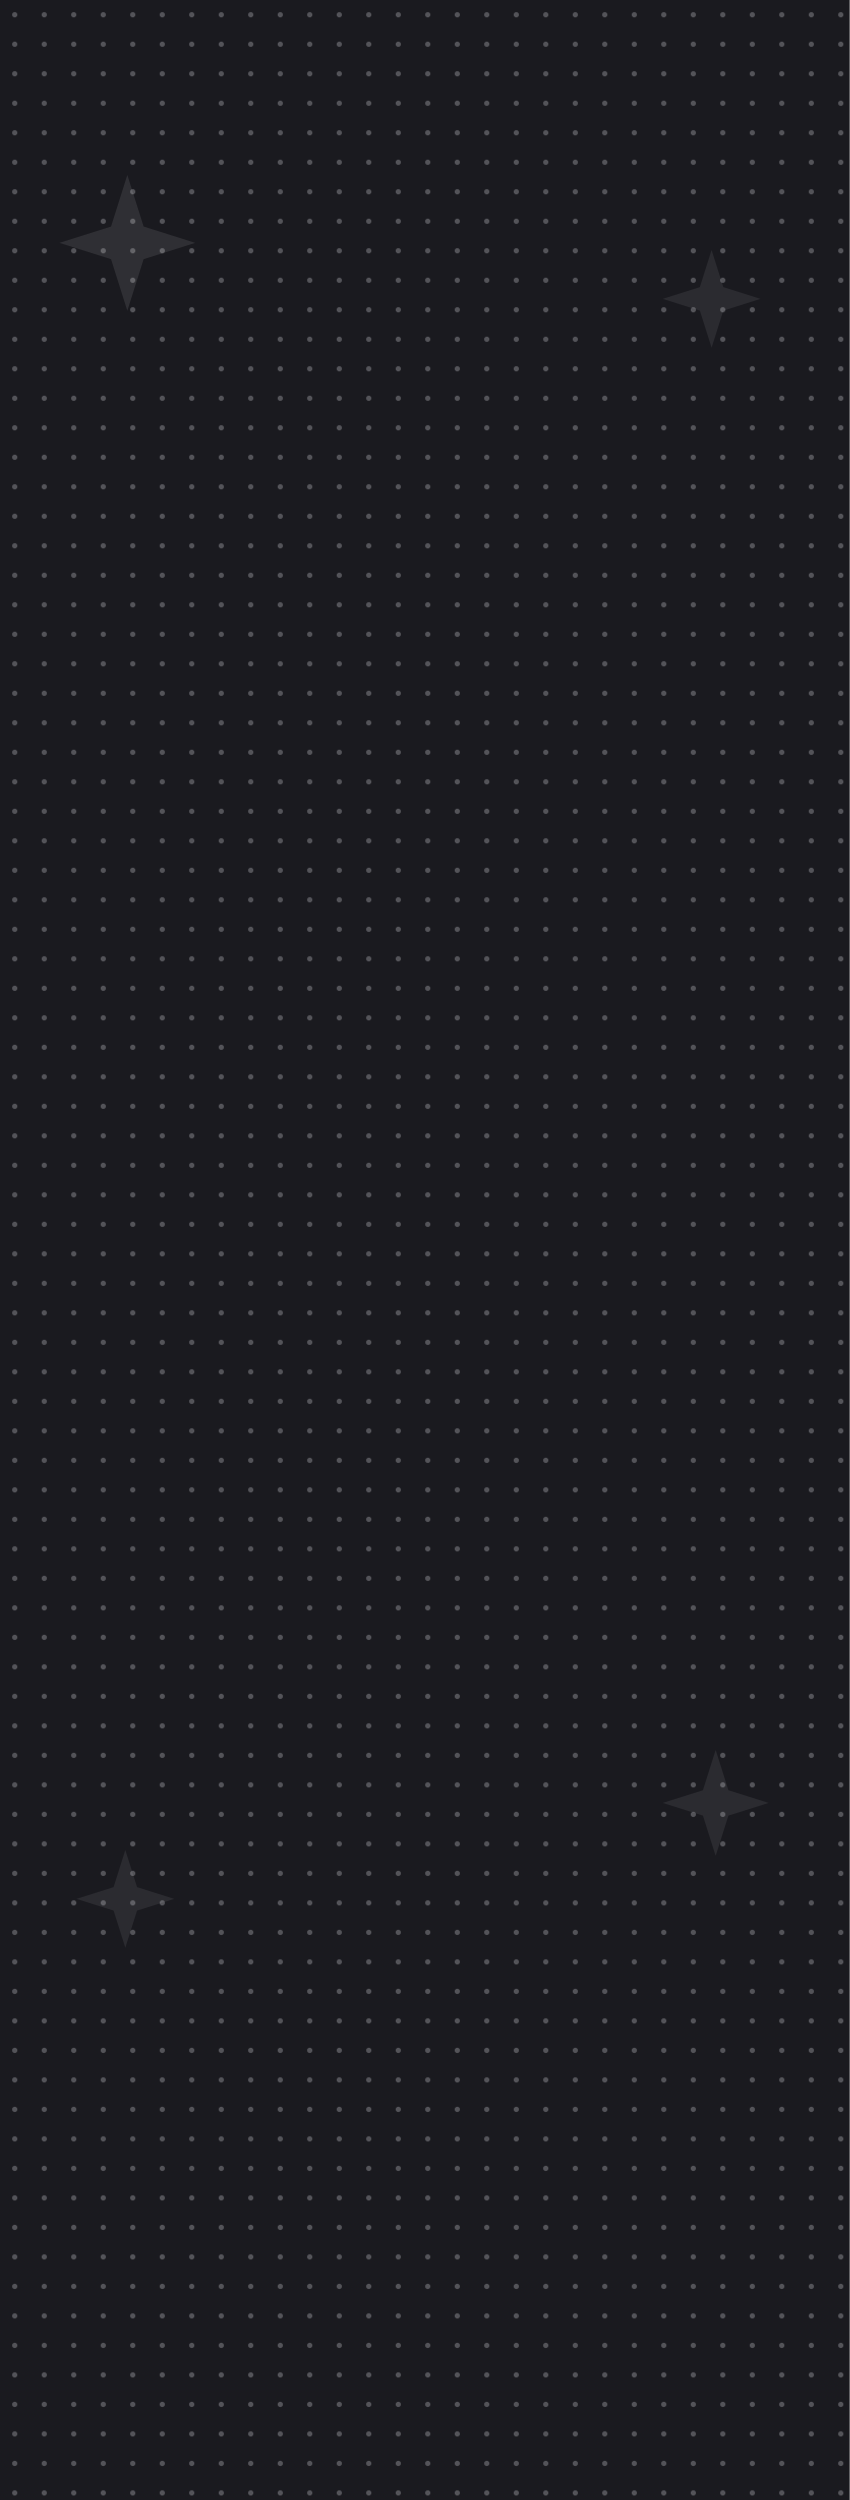
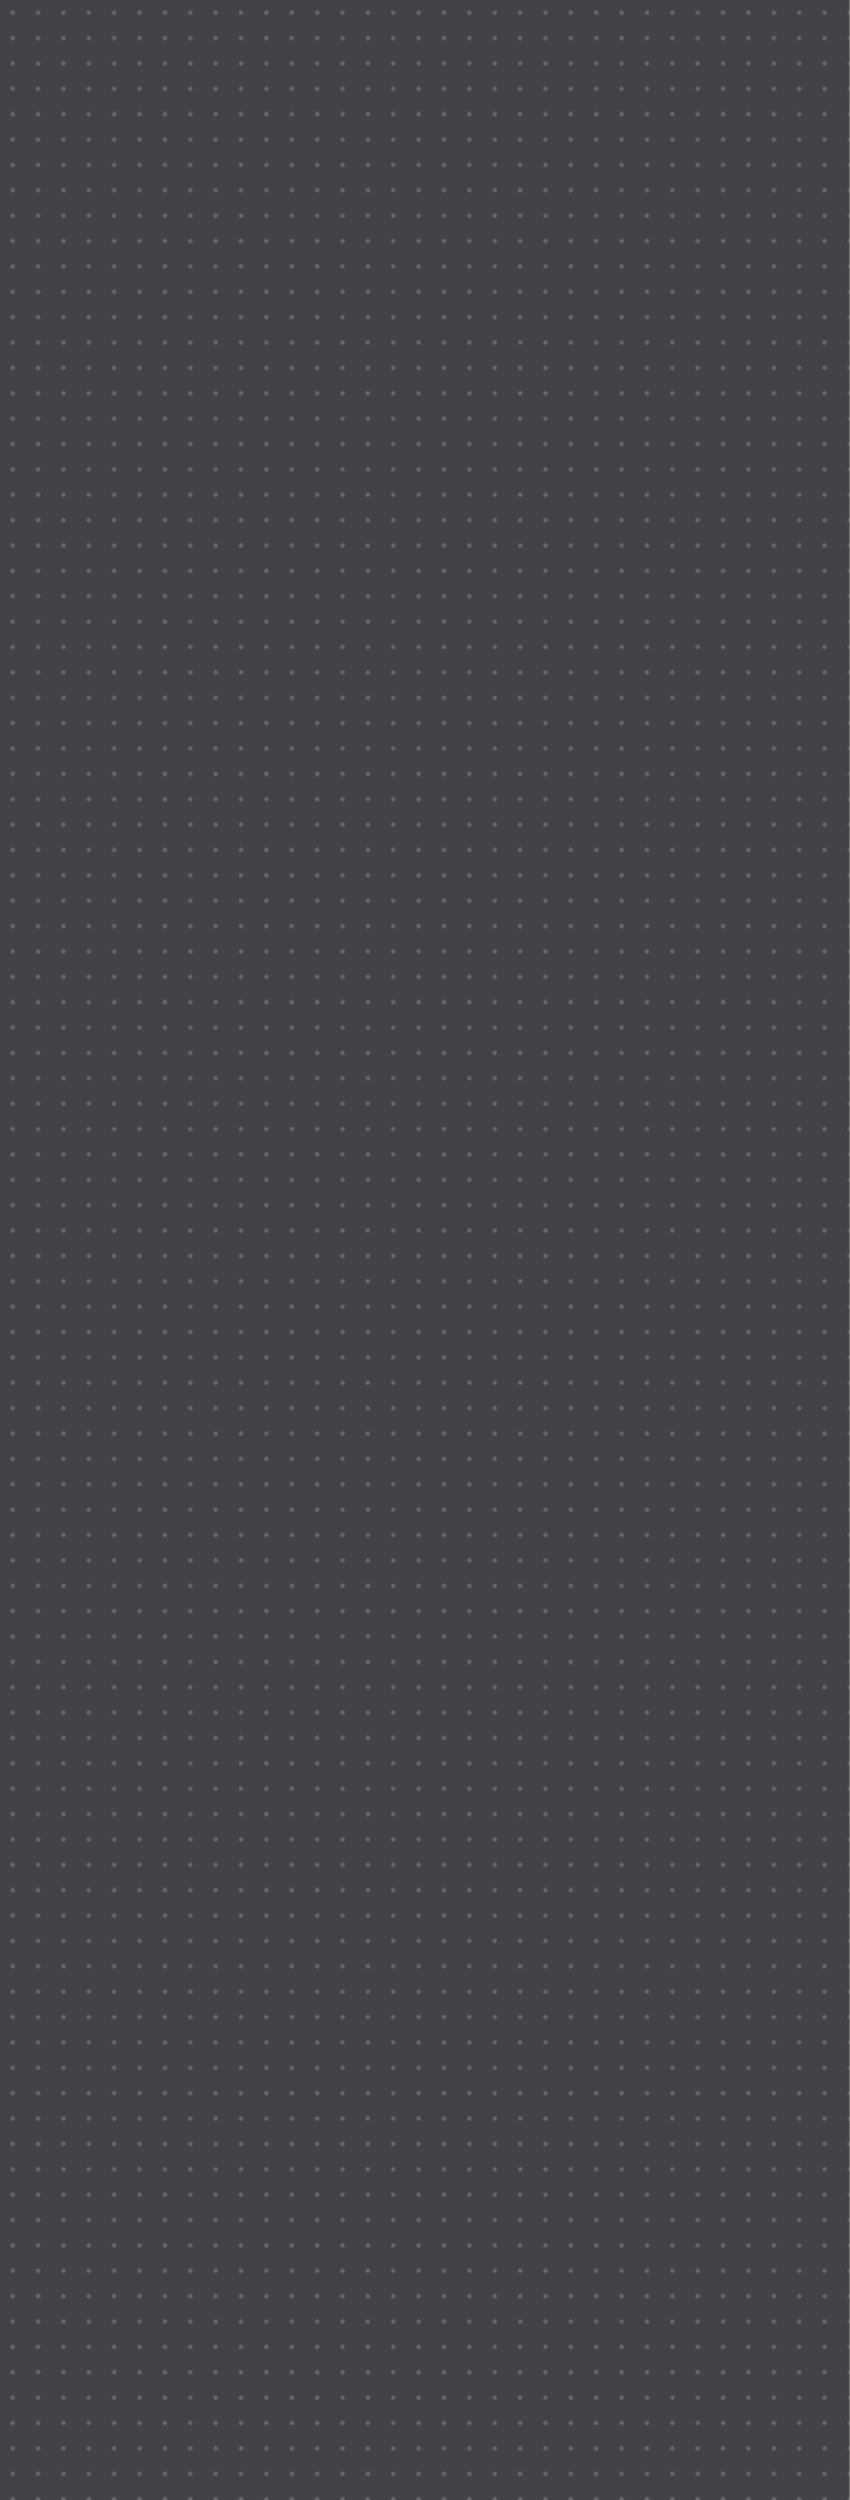
<svg xmlns="http://www.w3.org/2000/svg" viewBox="0 0 1440 4237">
  <defs>
-     <pattern id="pattern" width="50" height="50" patternUnits="userSpaceOnUse">
-       <rect width="50" height="50" fill="none" />
-       <circle cx="25" cy="25" r="4.5" fill="#e7e7ed" opacity="0.28" />
+     <pattern id="pattern" width="43" height="43" patternUnits="userSpaceOnUse">
+       <circle cx="21.5" cy="21.5" r="3.87" fill="#e7e7ed" opacity="0.2" />
    </pattern>
  </defs>
  <rect width="1440" height="4237" fill="#1a1a1f" />
  <rect width="1440" height="4237" fill="url(#pattern)" />
-   <g fill="#f4f4f7" opacity="0.1">
-     <polygon points="215.8,296.59 243.4,383.99 330.8,411.59 243.4,439.19 215.8,526.59 188.2,439.19 100.8,411.59 188.2,383.99" />
-   </g>
-   <g fill="#f4f4f7" opacity="0.08">
-     <polygon points="1206,423.7 1225.87,486.63 1288.8,506.5 1225.87,526.37 1206,589.3 1186.13,526.37 1123.2,506.5 1186.13,486.63" />
-   </g>
-   <g fill="#f4f4f7" opacity="0.08">
-     <polygon points="1212.9,2965.9 1234.43,3034.07 1302.6,3055.6 1234.43,3077.13 1212.9,3145.3 1191.37,3077.13 1123.2,3055.6 1191.37,3034.07" />
-   </g>
-   <g fill="#f4f4f7" opacity="0.08">
-     <polygon points="212.4,3135.38 232.27,3198.31 295.2,3218.18 232.27,3238.05 212.4,3300.98 192.53,3238.05 129.6,3218.18 192.53,3198.31" />
-   </g>
+   <rect width="1440" height="4237" fill="#ffffff" opacity="0.18" />
</svg>
